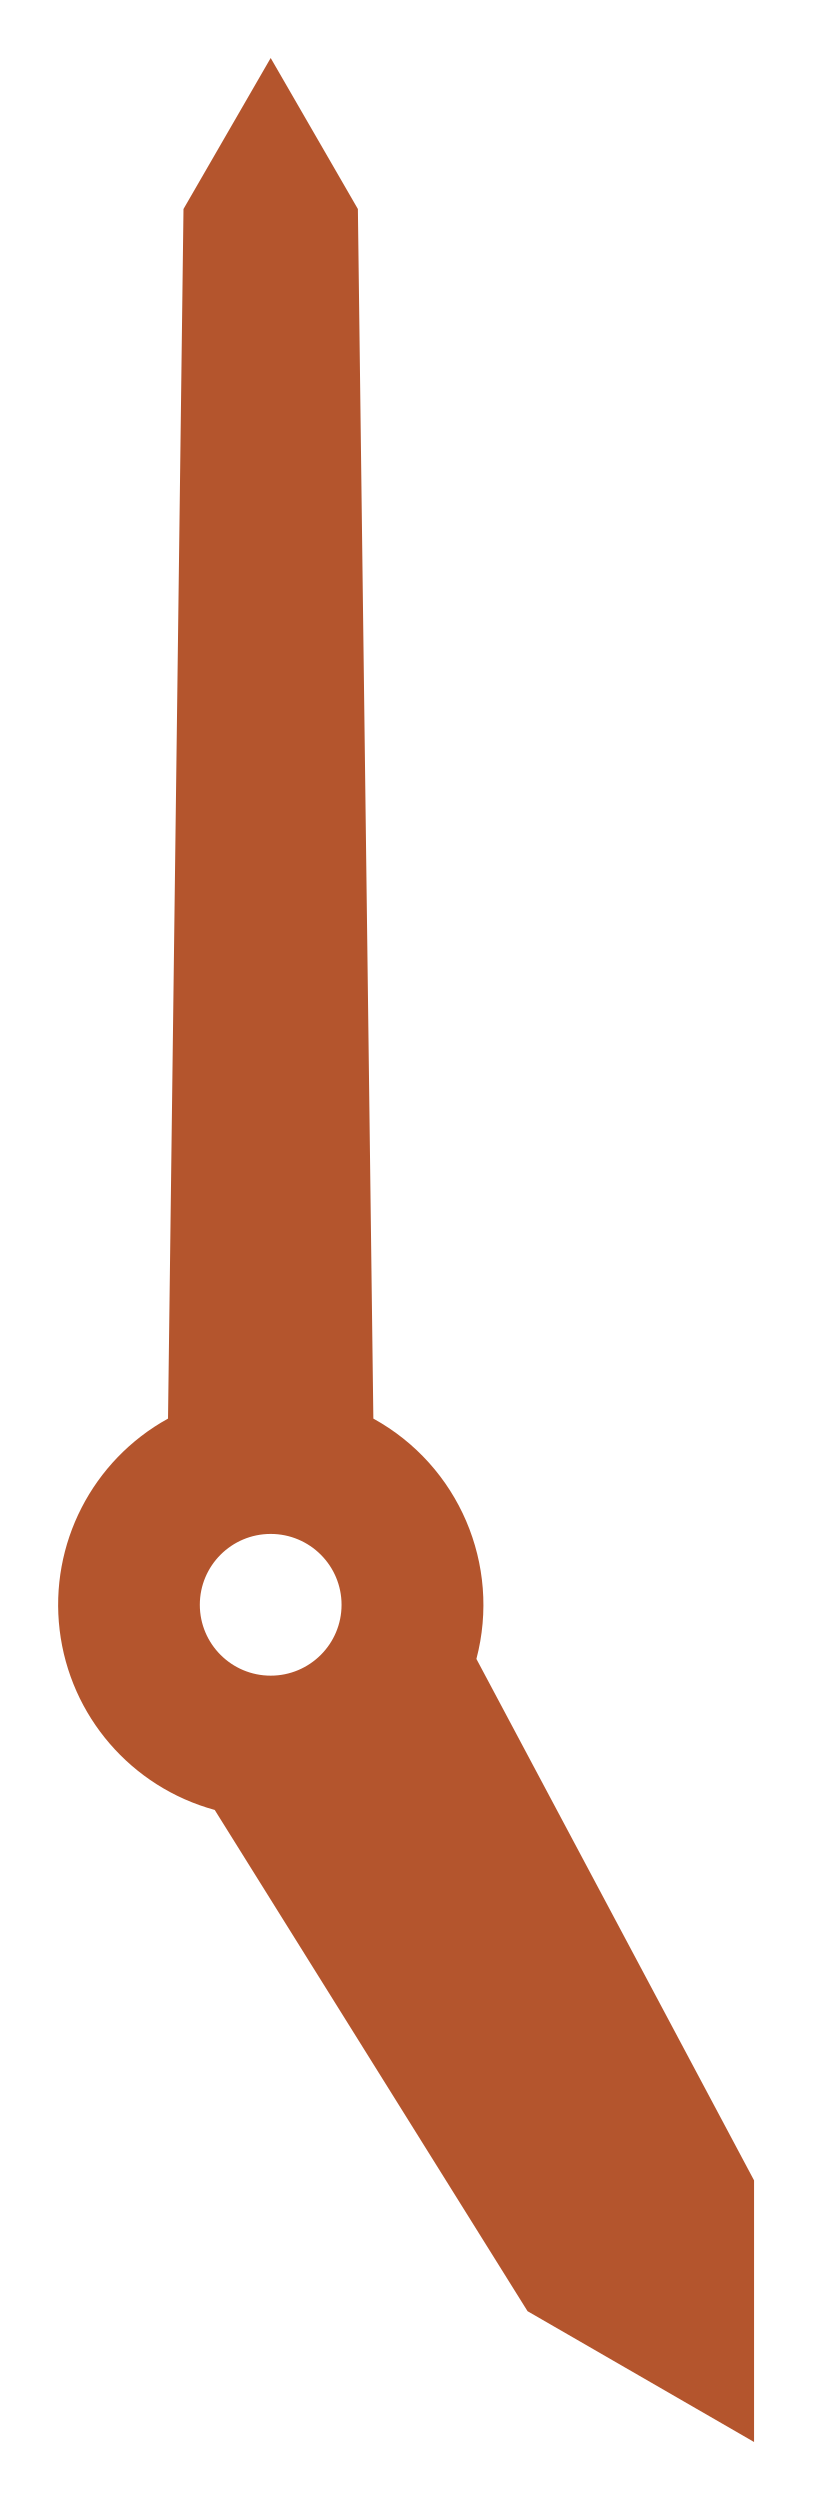
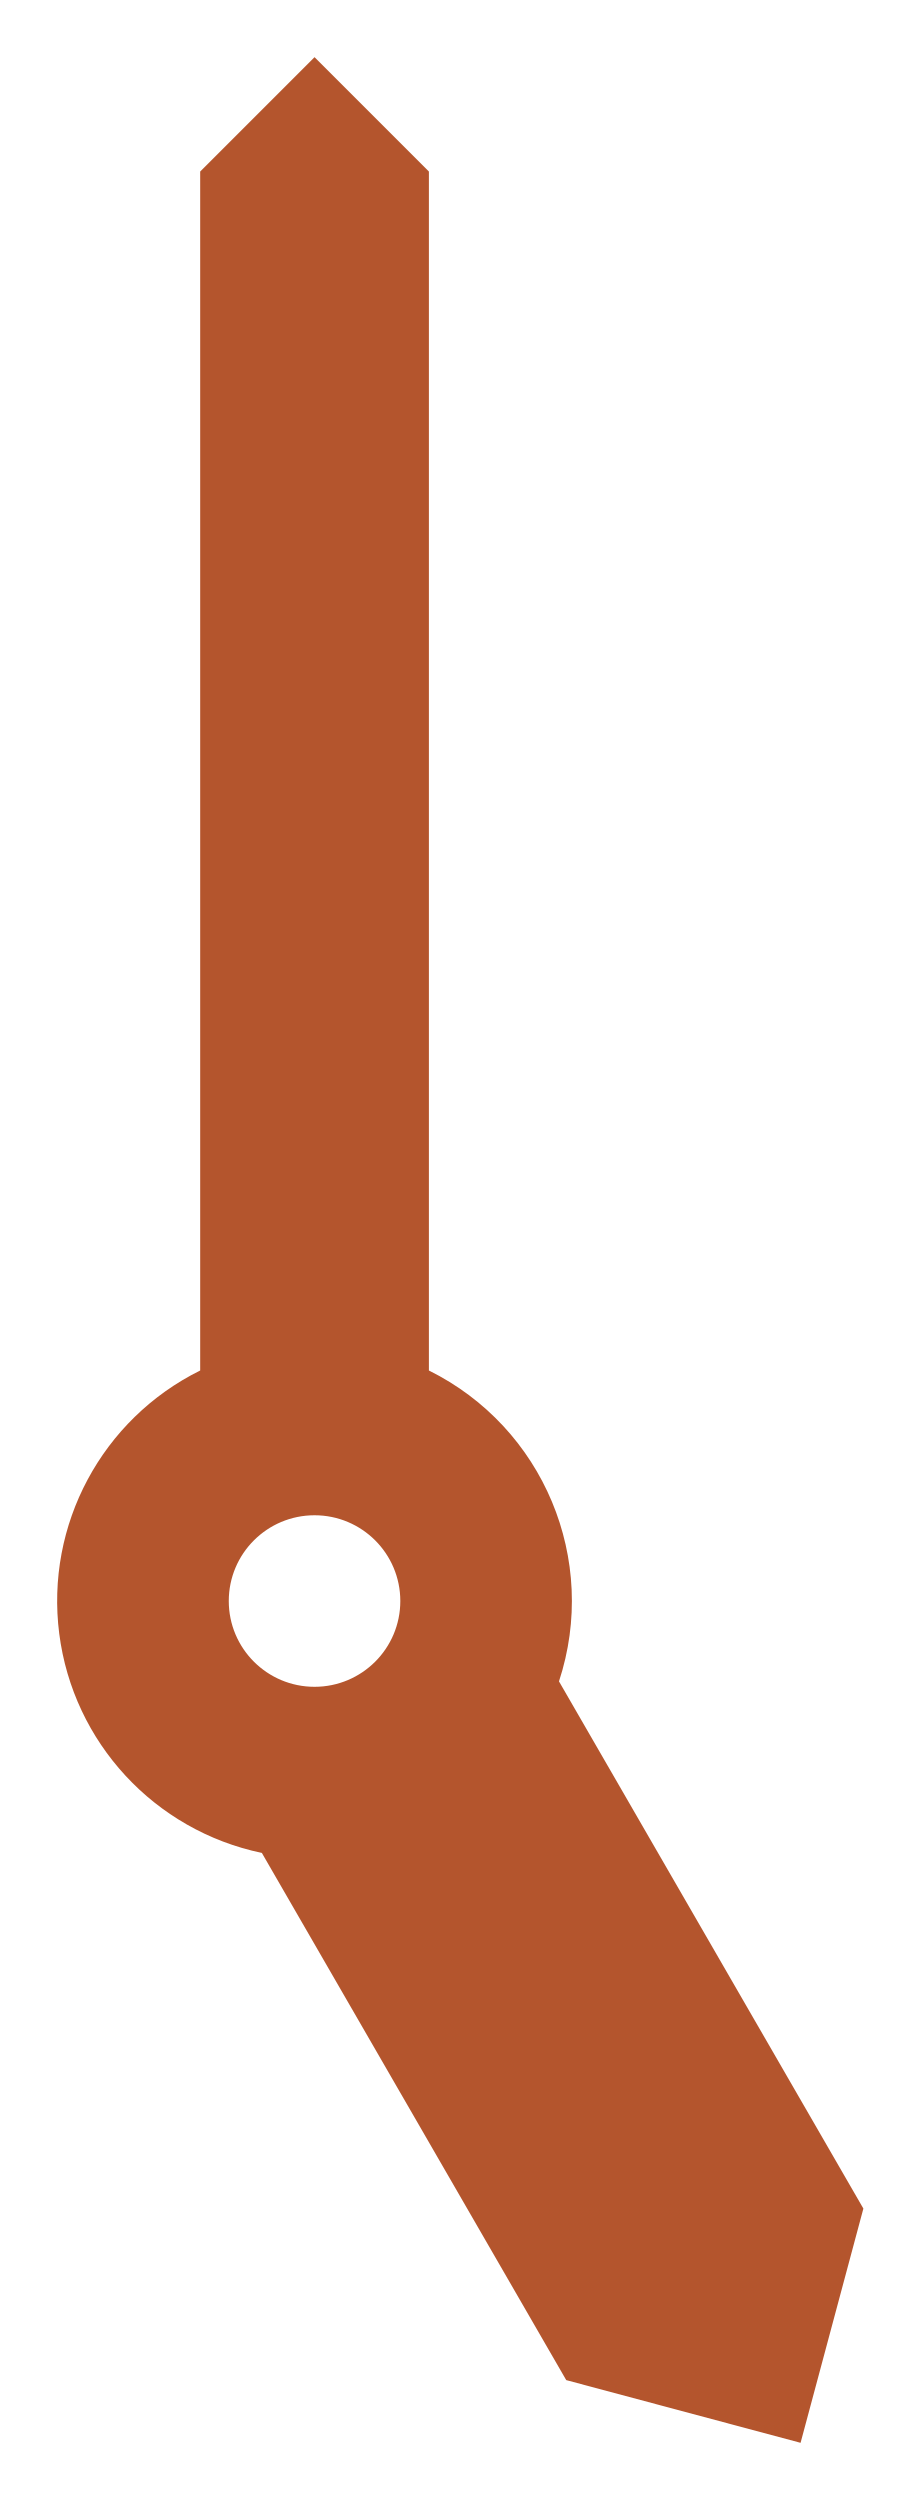
- <svg xmlns="http://www.w3.org/2000/svg" width="8.40mm" height="25.86mm" viewBox="0 0 8.400 25.860">
-   <path fill="#B4552D" fill-rule="evenodd" transform="translate(2.8 16.6)" d="M-1.062 -1.926L-0.902 -14.438L0 -16L0 -16L0.902 -14.438L1.062 -1.926A2.2 2.2 0 0 1 2.128 0.56L5 5.954L5 8.66L5 8.66L2.657 7.307L-0.579 2.122A2.2 2.2 0 0 1 -1.062 -1.926ZM0.733 0A0.733 0.733 0 0 1 -0.733 0A0.733 0.733 0 0 1 0.733 0Z" />
+ <svg xmlns="http://www.w3.org/2000/svg" width="9.66mm" height="26.23mm" viewBox="0 0 9.658 26.233">
+   <path fill="#B4552D" fill-rule="evenodd" transform="translate(3.299 16.8)" d="M-1.2 -2.419L-1.2 -15L0 -16.2L0 -16.2L1.2 -15L1.2 -2.419A2.7 2.7 0 0 1 2.565 0.843L5.759 6.375L5.1 8.833L5.1 8.833L2.641 8.175L-0.553 2.643A2.7 2.7 0 0 1 -1.2 -2.419ZM0.9 0A0.9 0.9 0 0 1 -0.9 0A0.9 0.9 0 0 1 0.9 0Z" />
</svg>
